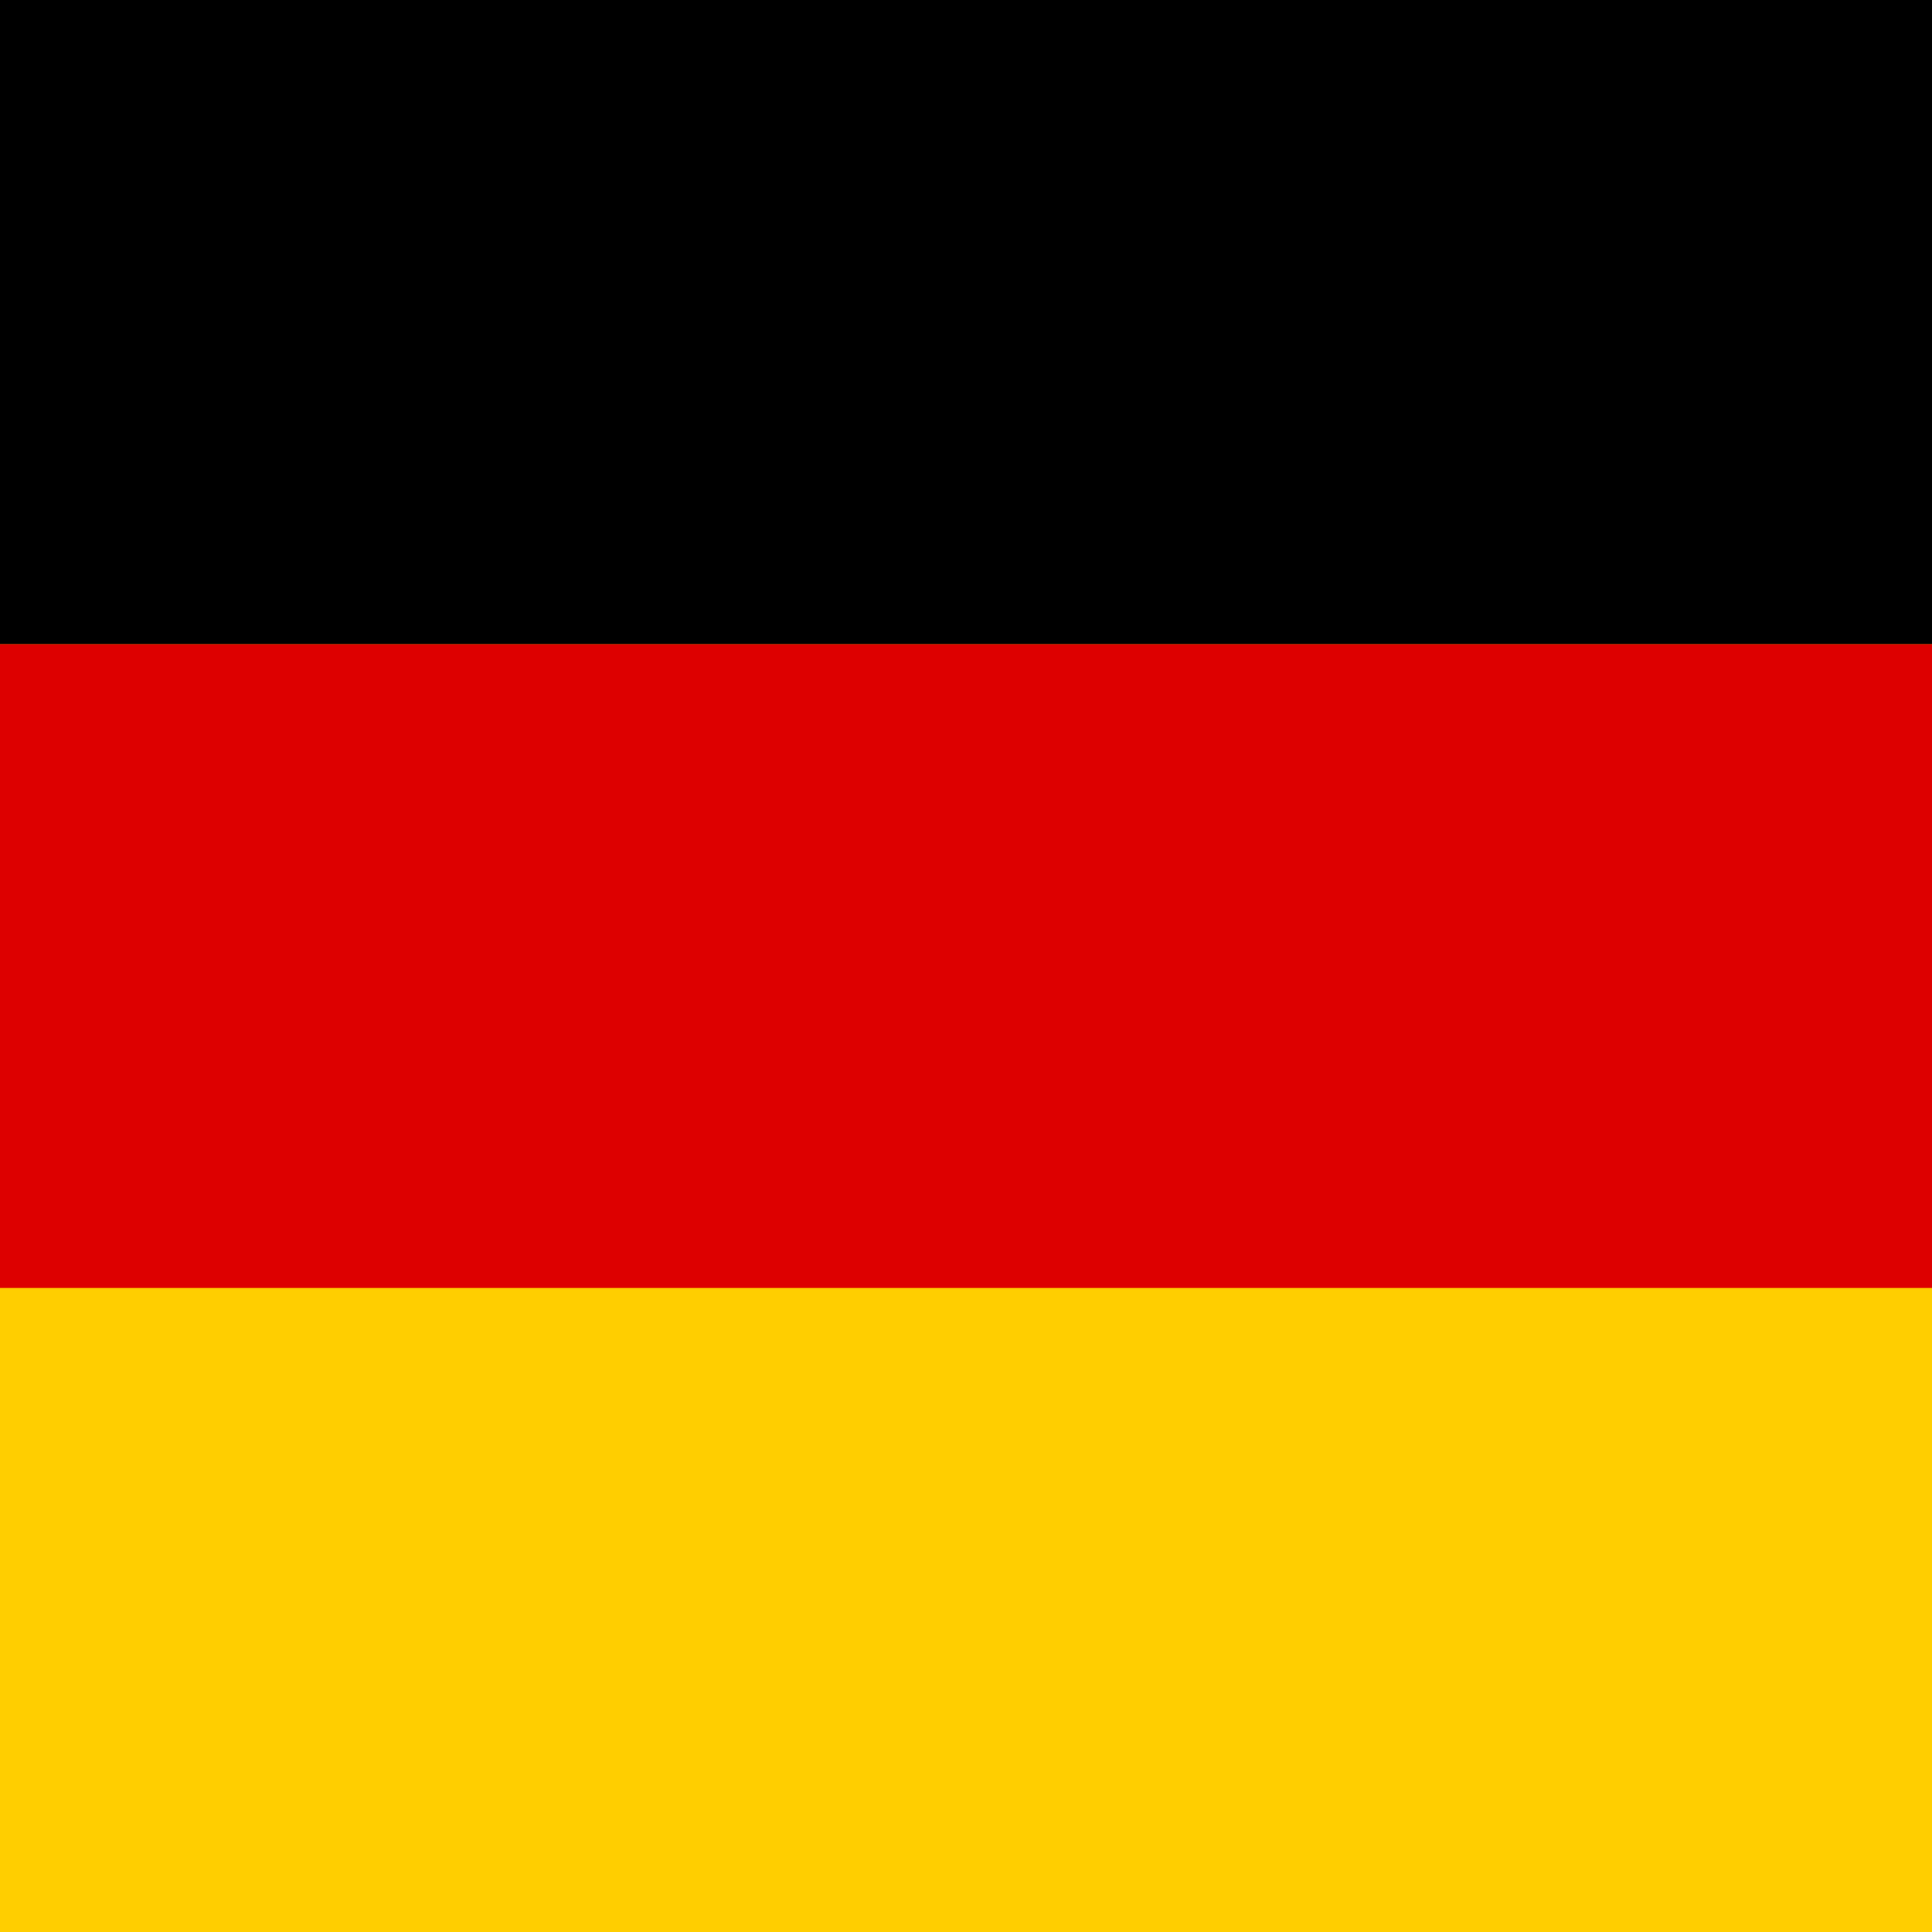
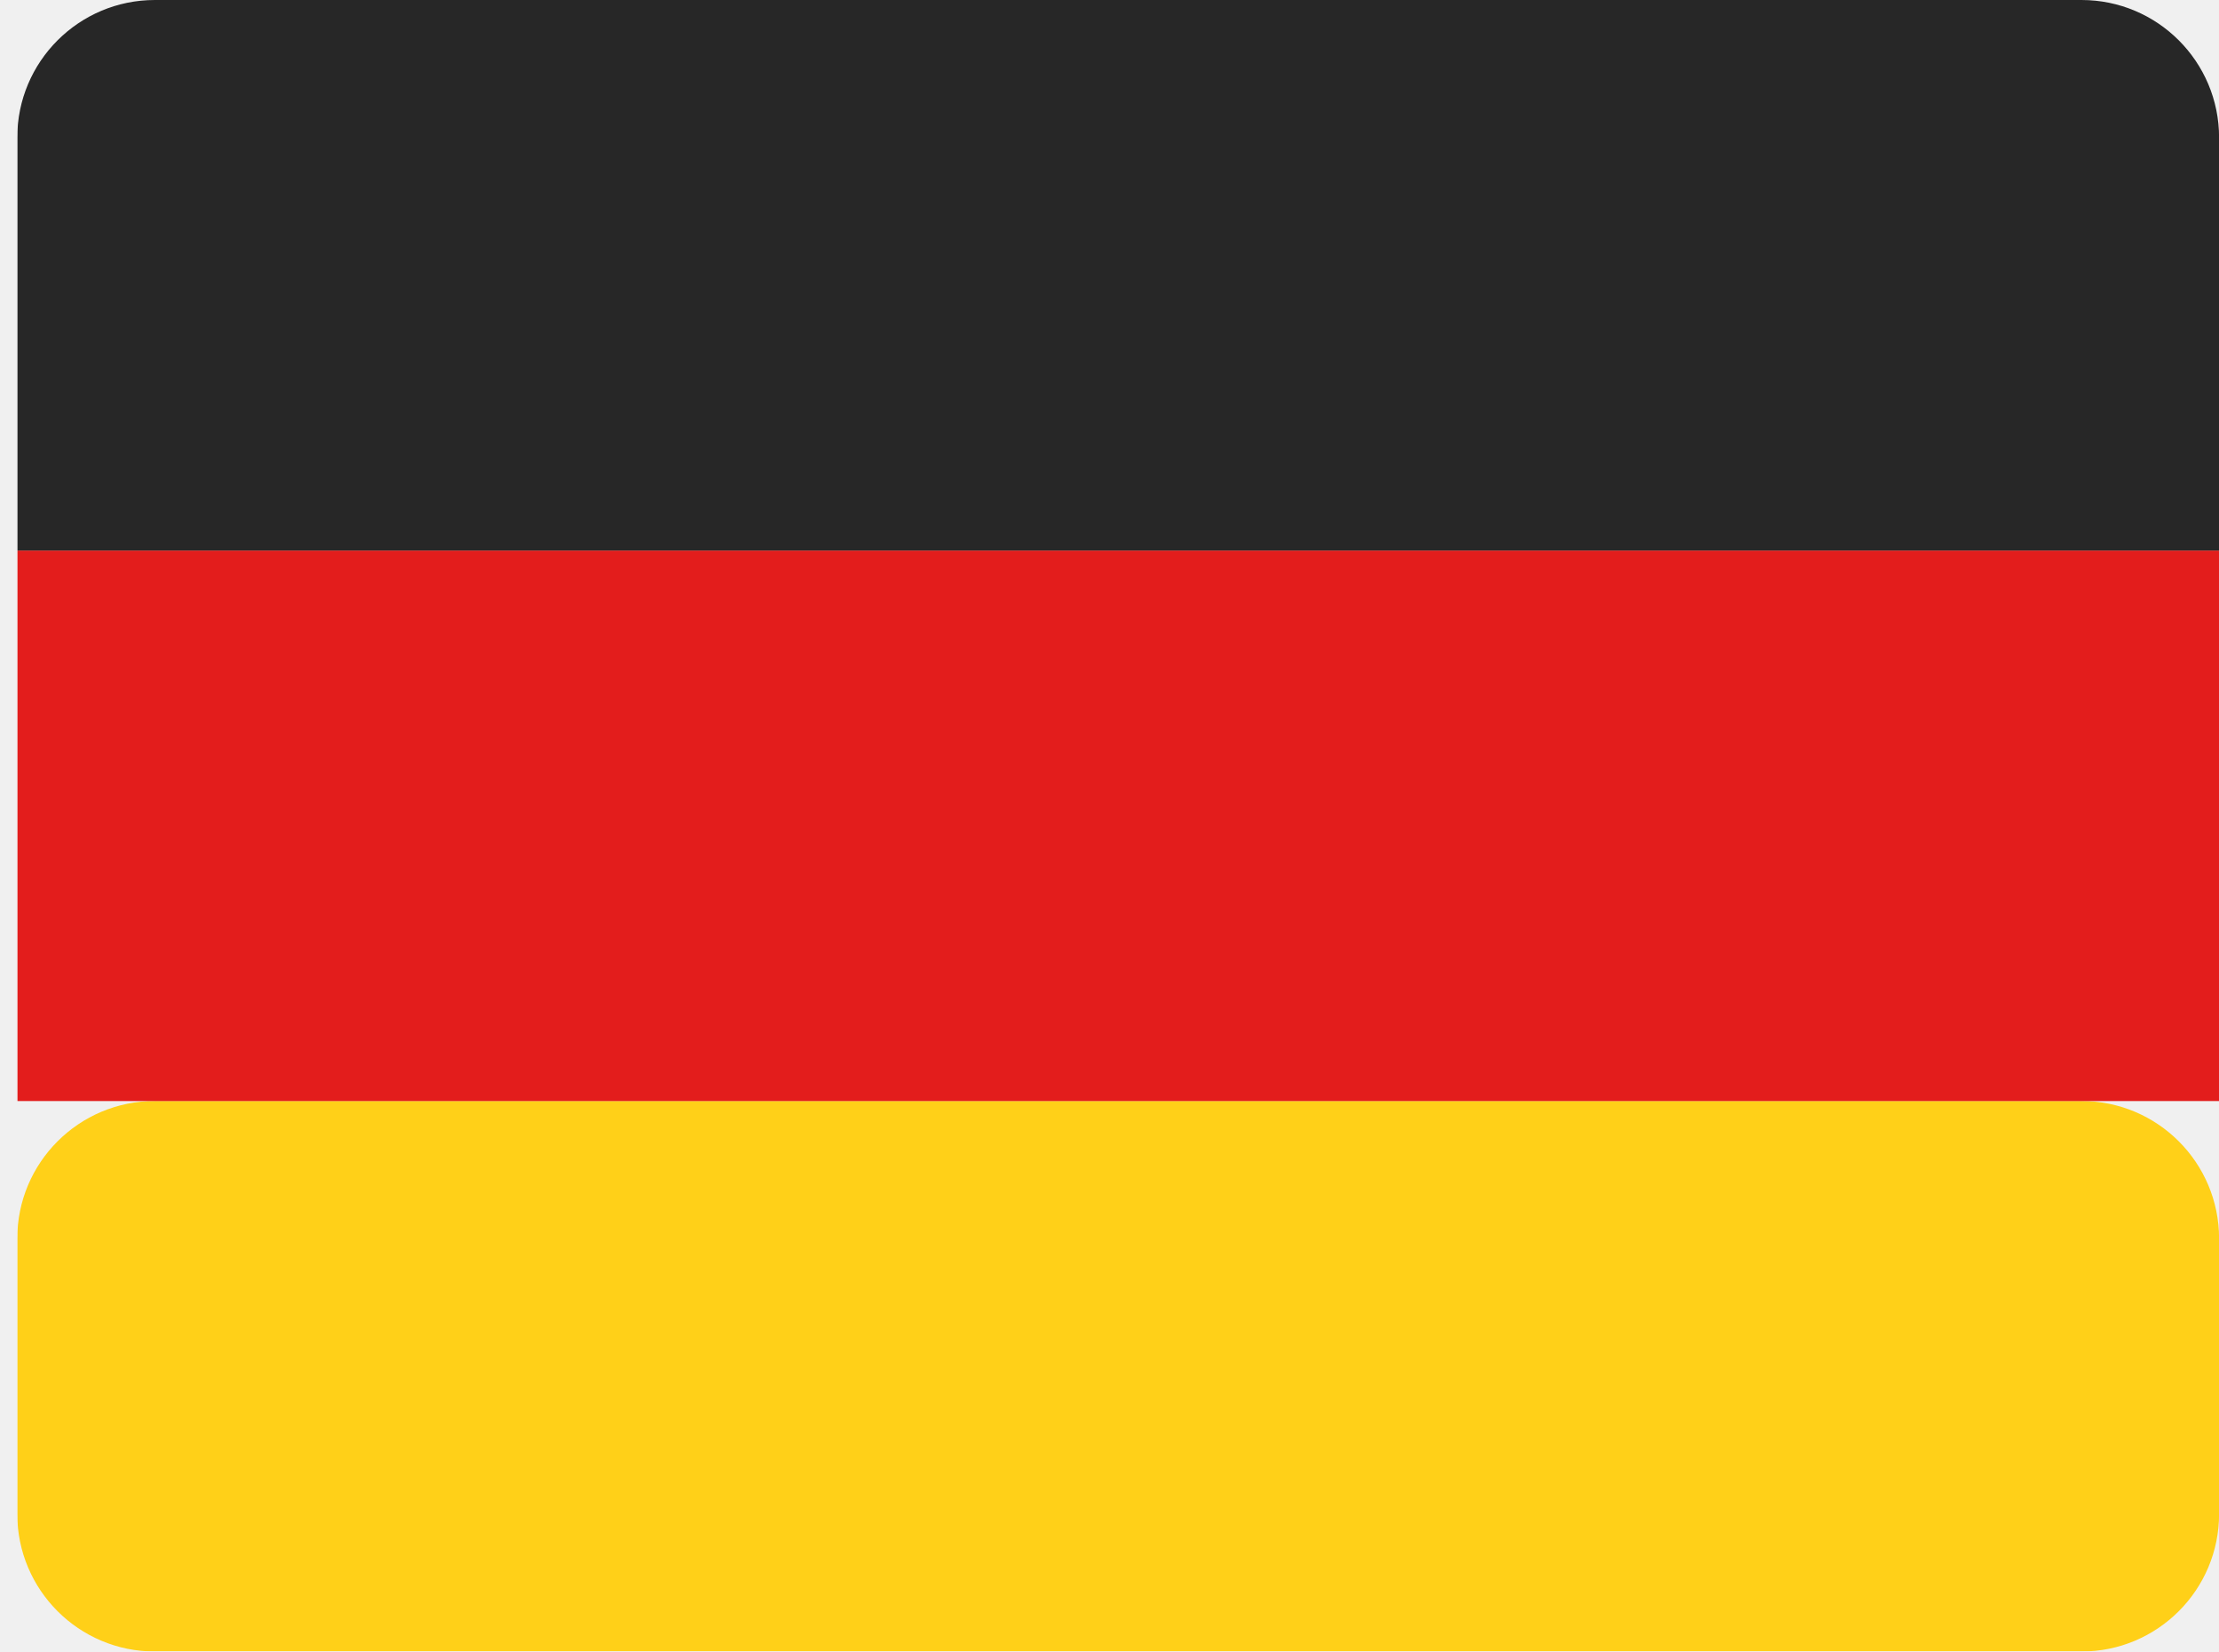
- <svg xmlns="http://www.w3.org/2000/svg" width="64" height="64">
-   <path fill="#D8D8D8" d="M64 32Q64 32.786 63.961 33.57Q63.923 34.355 63.846 35.137Q63.769 35.918 63.654 36.695Q63.538 37.472 63.385 38.243Q63.232 39.013 63.041 39.775Q62.85 40.537 62.622 41.289Q62.394 42.041 62.129 42.78Q61.865 43.52 61.564 44.246Q61.264 44.972 60.928 45.682Q60.592 46.392 60.221 47.085Q59.851 47.777 59.447 48.451Q59.043 49.125 58.607 49.778Q58.171 50.431 57.703 51.062Q57.235 51.693 56.736 52.301Q56.238 52.908 55.71 53.49Q55.183 54.072 54.627 54.627Q54.072 55.183 53.49 55.71Q52.908 56.238 52.301 56.736Q51.693 57.235 51.062 57.703Q50.431 58.171 49.778 58.607Q49.125 59.043 48.451 59.447Q47.777 59.851 47.085 60.221Q46.392 60.592 45.682 60.928Q44.972 61.264 44.246 61.564Q43.52 61.865 42.78 62.129Q42.041 62.394 41.289 62.622Q40.537 62.85 39.775 63.041Q39.013 63.232 38.243 63.385Q37.472 63.538 36.695 63.654Q35.918 63.769 35.137 63.846Q34.355 63.923 33.57 63.961Q32.786 64 32 64Q31.214 64 30.43 63.961Q29.645 63.923 28.863 63.846Q28.082 63.769 27.305 63.654Q26.528 63.538 25.757 63.385Q24.987 63.232 24.225 63.041Q23.463 62.85 22.711 62.622Q21.959 62.394 21.22 62.129Q20.48 61.865 19.754 61.564Q19.028 61.264 18.318 60.928Q17.608 60.592 16.915 60.221Q16.223 59.851 15.549 59.447Q14.875 59.043 14.222 58.607Q13.569 58.171 12.938 57.703Q12.307 57.235 11.699 56.736Q11.092 56.238 10.51 55.71Q9.928 55.183 9.373 54.627Q8.817 54.072 8.29 53.49Q7.762 52.908 7.264 52.301Q6.765 51.693 6.297 51.062Q5.829 50.431 5.393 49.778Q4.957 49.125 4.553 48.451Q4.149 47.777 3.779 47.085Q3.408 46.392 3.072 45.682Q2.736 44.972 2.436 44.246Q2.135 43.52 1.871 42.78Q1.606 42.041 1.378 41.289Q1.15 40.537 0.959 39.775Q0.768 39.013 0.615 38.243Q0.462 37.472 0.346 36.695Q0.231 35.918 0.154 35.137Q0.077 34.355 0.039 33.57Q0 32.786 0 32Q0 31.214 0.039 30.43Q0.077 29.645 0.154 28.863Q0.231 28.082 0.346 27.305Q0.462 26.528 0.615 25.757Q0.768 24.987 0.959 24.225Q1.15 23.463 1.378 22.711Q1.606 21.959 1.871 21.22Q2.135 20.48 2.436 19.754Q2.736 19.028 3.072 18.318Q3.408 17.608 3.779 16.915Q4.149 16.223 4.553 15.549Q4.957 14.875 5.393 14.222Q5.829 13.569 6.297 12.938Q6.765 12.307 7.264 11.699Q7.762 11.092 8.29 10.51Q8.817 9.928 9.373 9.373Q9.928 8.817 10.51 8.29Q11.092 7.762 11.699 7.264Q12.307 6.765 12.938 6.297Q13.569 5.829 14.222 5.393Q14.875 4.957 15.549 4.553Q16.223 4.149 16.915 3.779Q17.608 3.408 18.318 3.072Q19.028 2.736 19.754 2.436Q20.48 2.135 21.22 1.871Q21.959 1.606 22.711 1.378Q23.463 1.15 24.225 0.959Q24.987 0.768 25.757 0.615Q26.528 0.462 27.305 0.346Q28.082 0.231 28.863 0.154Q29.645 0.077 30.43 0.039Q31.214 0 32 0Q32.786 0 33.57 0.039Q34.355 0.077 35.137 0.154Q35.918 0.231 36.695 0.346Q37.472 0.462 38.243 0.615Q39.013 0.768 39.775 0.959Q40.537 1.15 41.289 1.378Q42.041 1.606 42.78 1.871Q43.52 2.135 44.246 2.436Q44.972 2.736 45.682 3.072Q46.392 3.408 47.085 3.779Q47.777 4.149 48.451 4.553Q49.125 4.957 49.778 5.393Q50.431 5.829 51.062 6.297Q51.693 6.765 52.301 7.264Q52.908 7.762 53.49 8.29Q54.072 8.817 54.627 9.373Q55.183 9.928 55.71 10.51Q56.238 11.092 56.736 11.699Q57.235 12.307 57.703 12.938Q58.171 13.569 58.607 14.222Q59.043 14.875 59.447 15.549Q59.851 16.223 60.221 16.915Q60.592 17.608 60.928 18.318Q61.264 19.028 61.564 19.754Q61.865 20.48 62.129 21.22Q62.394 21.959 62.622 22.711Q62.85 23.463 63.041 24.225Q63.232 24.987 63.385 25.757Q63.538 26.528 63.654 27.305Q63.769 28.082 63.846 28.863Q63.923 29.645 63.961 30.43Q64 31.214 64 32Z" />
-   <path fill="#FFCE00" d="M0 0L64 0L64 64L0 64L0 0Z" />
-   <path fill="#D00" transform="translate(0 21.3333)" d="M0 0L64 0L64 21.333L0 21.333L0 0Z" />
-   <path d="M0 0L64 0L64 21.333L0 21.333L0 0Z" />
+ <svg xmlns="http://www.w3.org/2000/svg" height="32" viewBox="0 0 43 32" width="43">
+   <mask id="a" fill="#fff">
+     <path d="m0 0h43.336v32h-43.336z" fill="#fff" fill-rule="evenodd" />
+   </mask>
+   <mask id="b" fill="#fff">
+     <path d="m0 0h42.667v32h-42.667z" fill="#fff" fill-rule="evenodd" />
+   </mask>
+   <g fill="none" fill-rule="evenodd">
+     <g fill-rule="evenodd" mask="url(#a)">
+       <g mask="url(#b)" transform="translate(.3346)">
+         <path d="m2.667 21.333h37.333c1.473 0 2.667 1.194 2.667 2.667v5.333c0 1.473-1.194 2.667-2.667 2.667h-37.333c-1.473 0-2.667-1.194-2.667-2.667v-5.333c0-1.473 1.194-2.667 2.667-2.667z" fill="#ffd018" />
+         <path d="m0 10.667h42.667v10.667h-42.667z" fill="#e31d1c" />
+         <path d="m2.667 0h37.333c1.473-0 2.667 1.194 2.667 2.667v8h-42.667v-8c0-1.473 1.194-2.667 2.667-2.667z" fill="#272727" />
+       </g>
+     </g>
+     <rect height="32" mask="url(#a)" rx="2" width="43.336" />
+   </g>
</svg>
